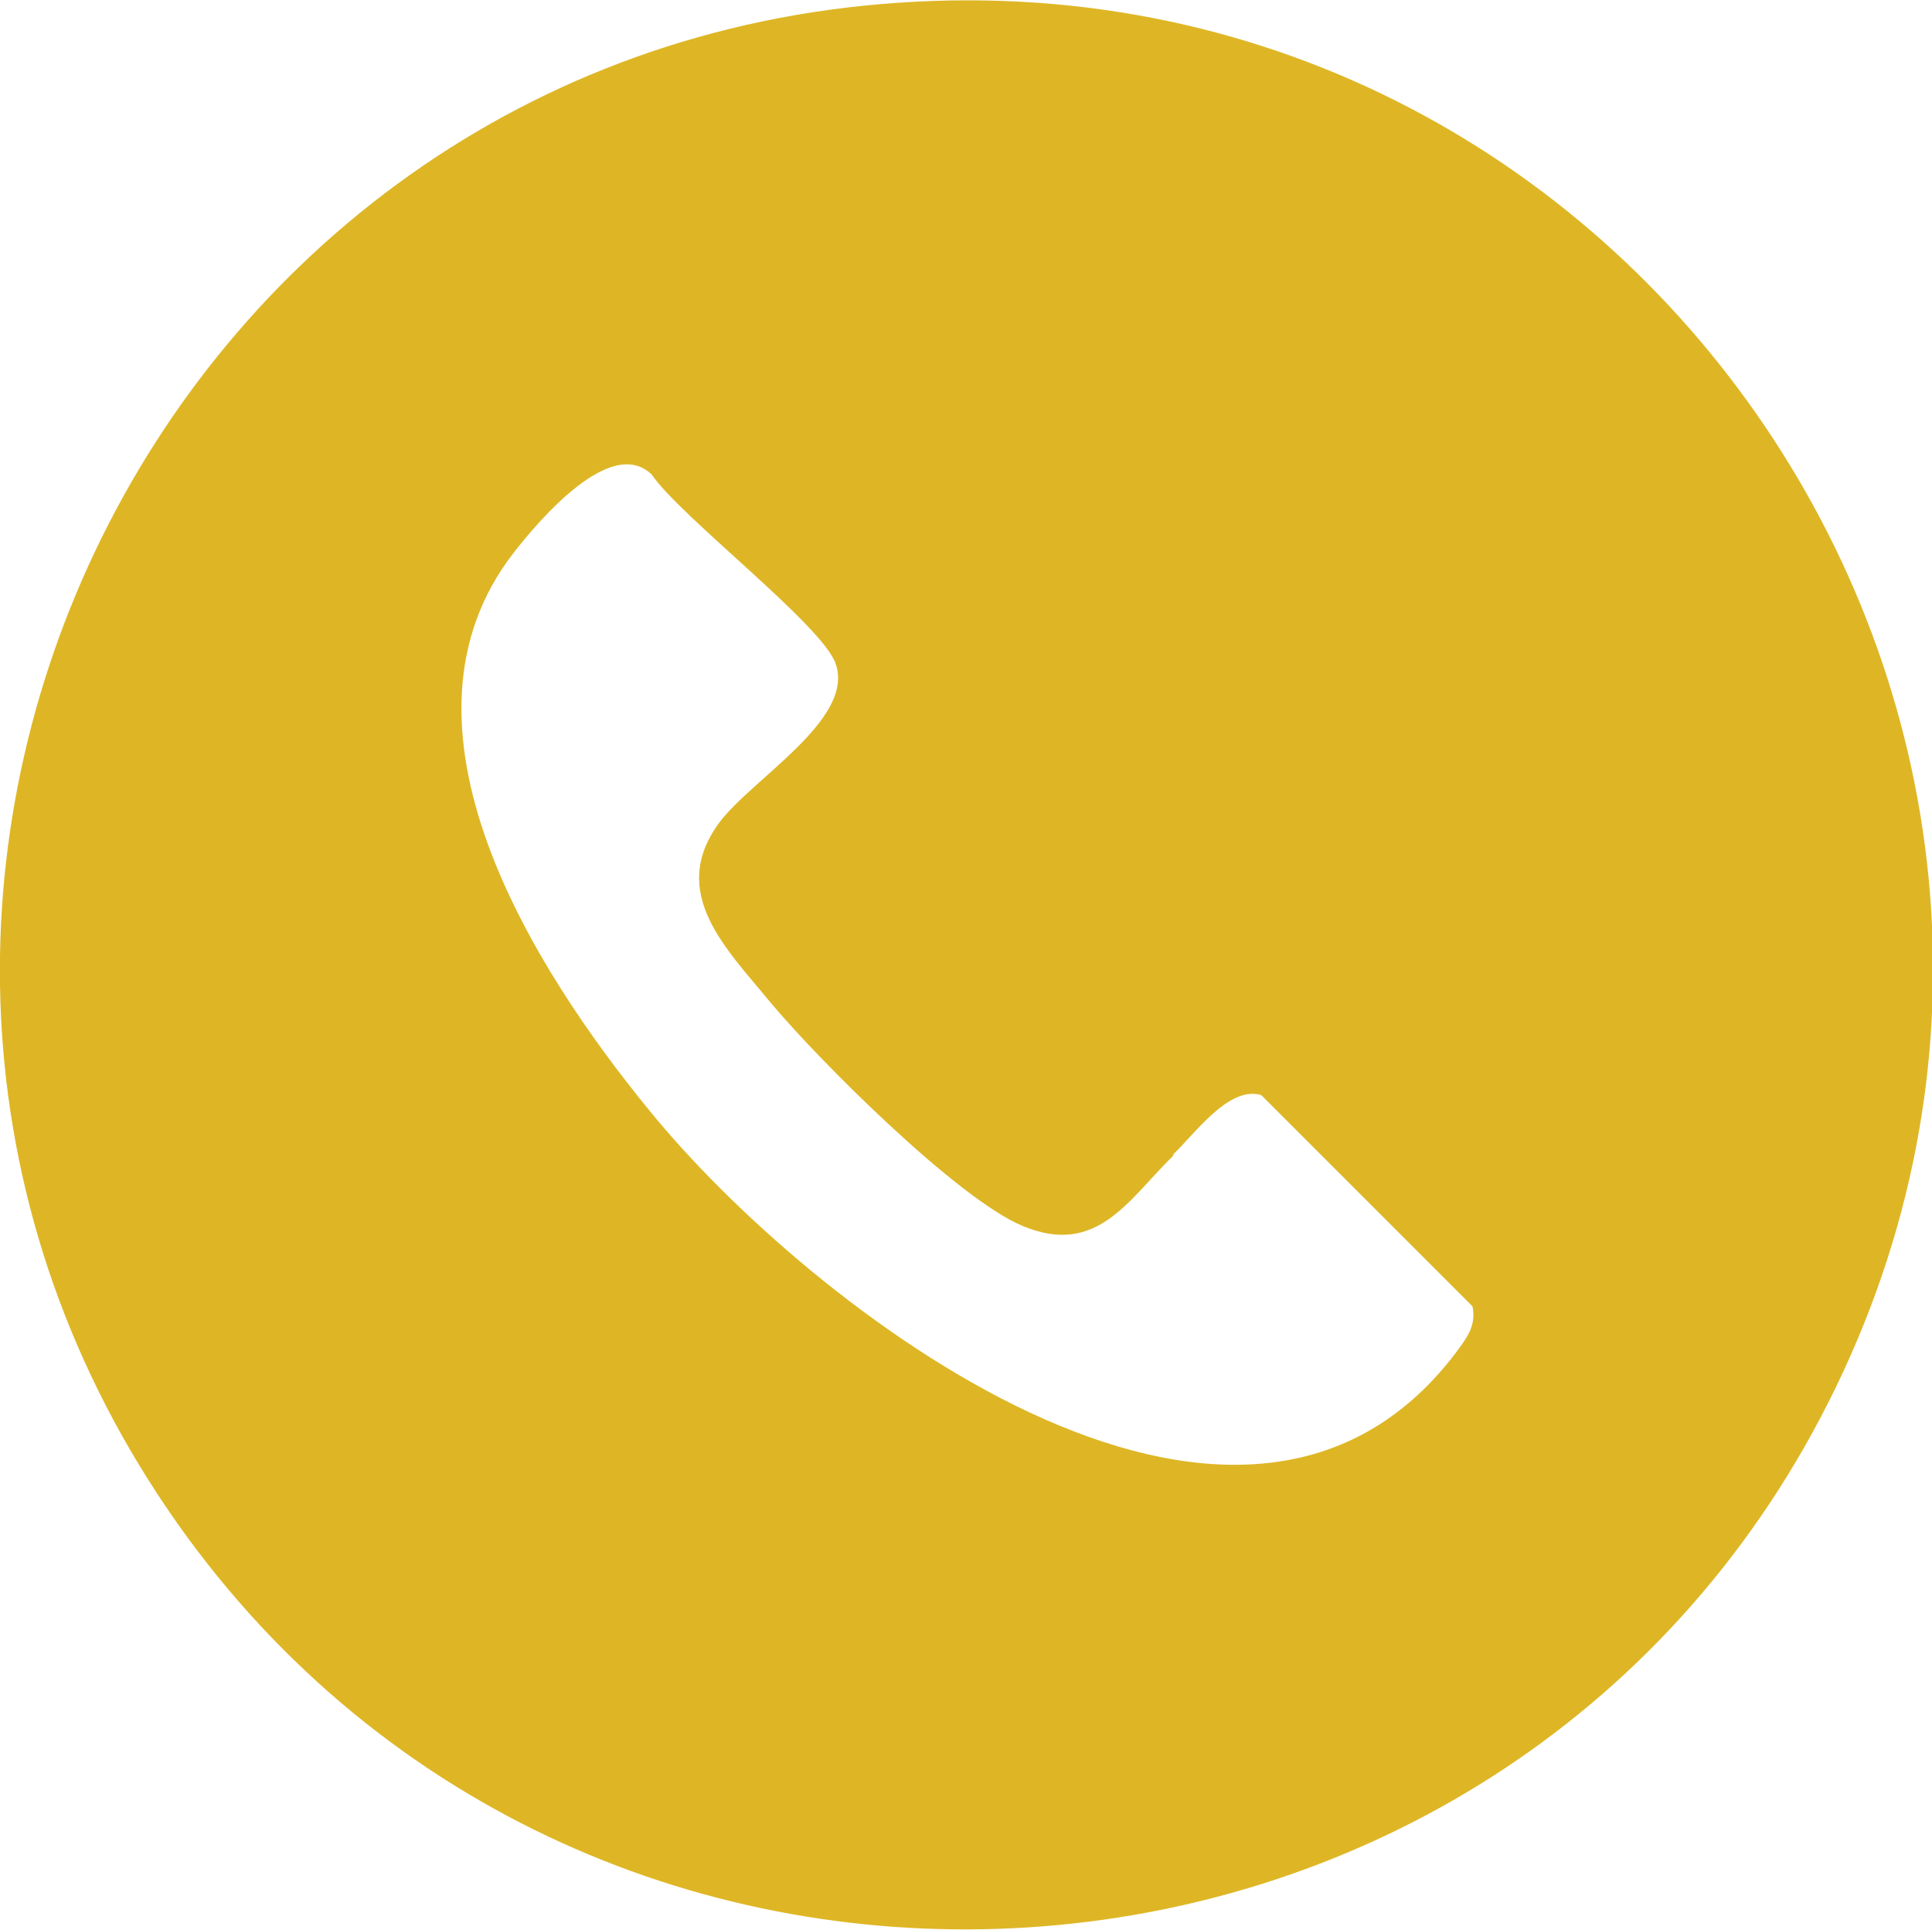
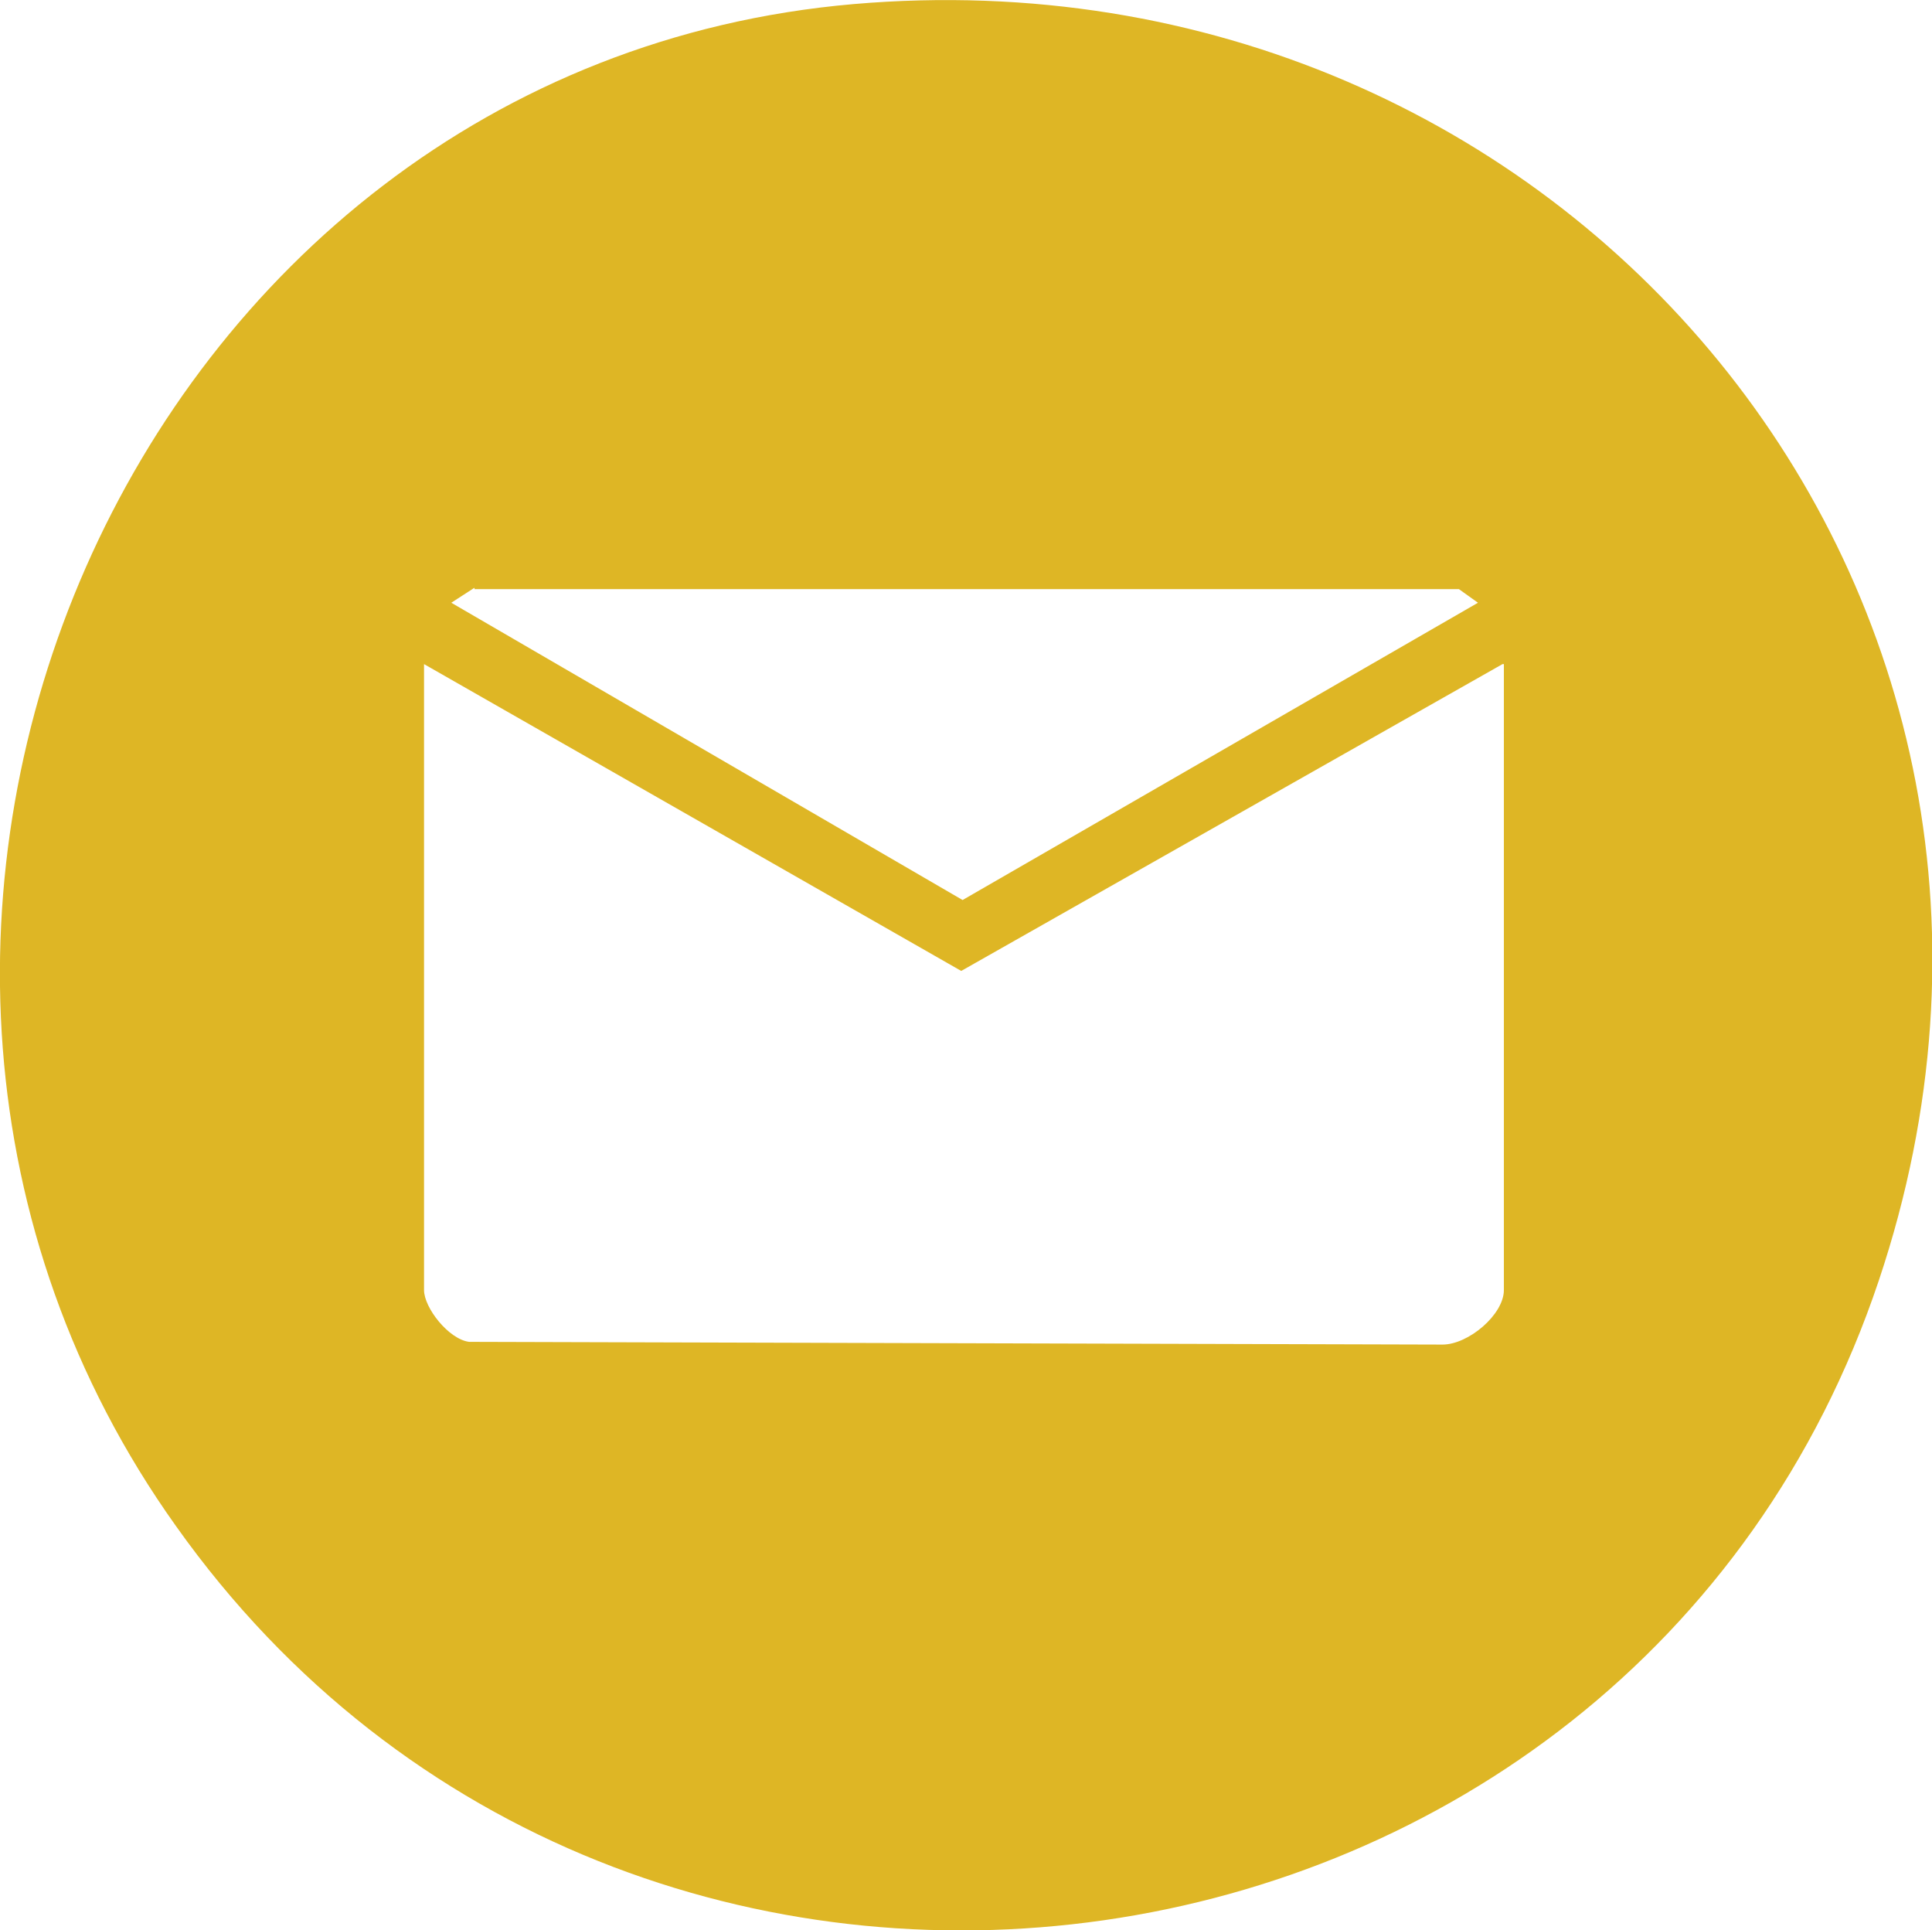
<svg xmlns="http://www.w3.org/2000/svg" id="Layer_2" viewBox="0 0 14.17 14.15">
  <g id="BC">
    <g id="BC_BACK">
-       <path d="M6.59.02c5.52-.38,9.35,5.47,6.76,10.38-2.45,4.64-9.02,5.06-12.05.77C-1.88,6.66,1.11.39,6.59.02ZM8.61,8.47c-.33.32-.56.75-1.11.52-.48-.2-1.5-1.22-1.85-1.64-.32-.39-.75-.8-.38-1.31.23-.32,1-.76.86-1.17-.09-.28-1.14-1.08-1.35-1.39-.3-.29-.83.34-1.01.57-.99,1.27.14,3.05.99,4.09,1.17,1.44,4.31,3.88,5.91,1.79.08-.11.16-.2.13-.35l-1.55-1.55c-.24-.07-.49.29-.65.44Z" fill="#deb625" />
+       <path d="M6.26.03c5.21-.45,9.21,4.32,7.52,9.36-1.82,5.43-9.17,6.48-12.49,1.8C-1.79,6.87.95.49,6.26.03ZM3.48,4.31l-.17.11,3.75,2.18,3.78-2.18-.14-.1H3.48ZM11.02,4.87l-3.97,2.25-3.94-2.25v4.59c0,.13.18.36.33.38l7.14.02c.19,0,.45-.22.45-.4v-4.59Z" fill="#deb625" />
    </g>
  </g>
</svg>
